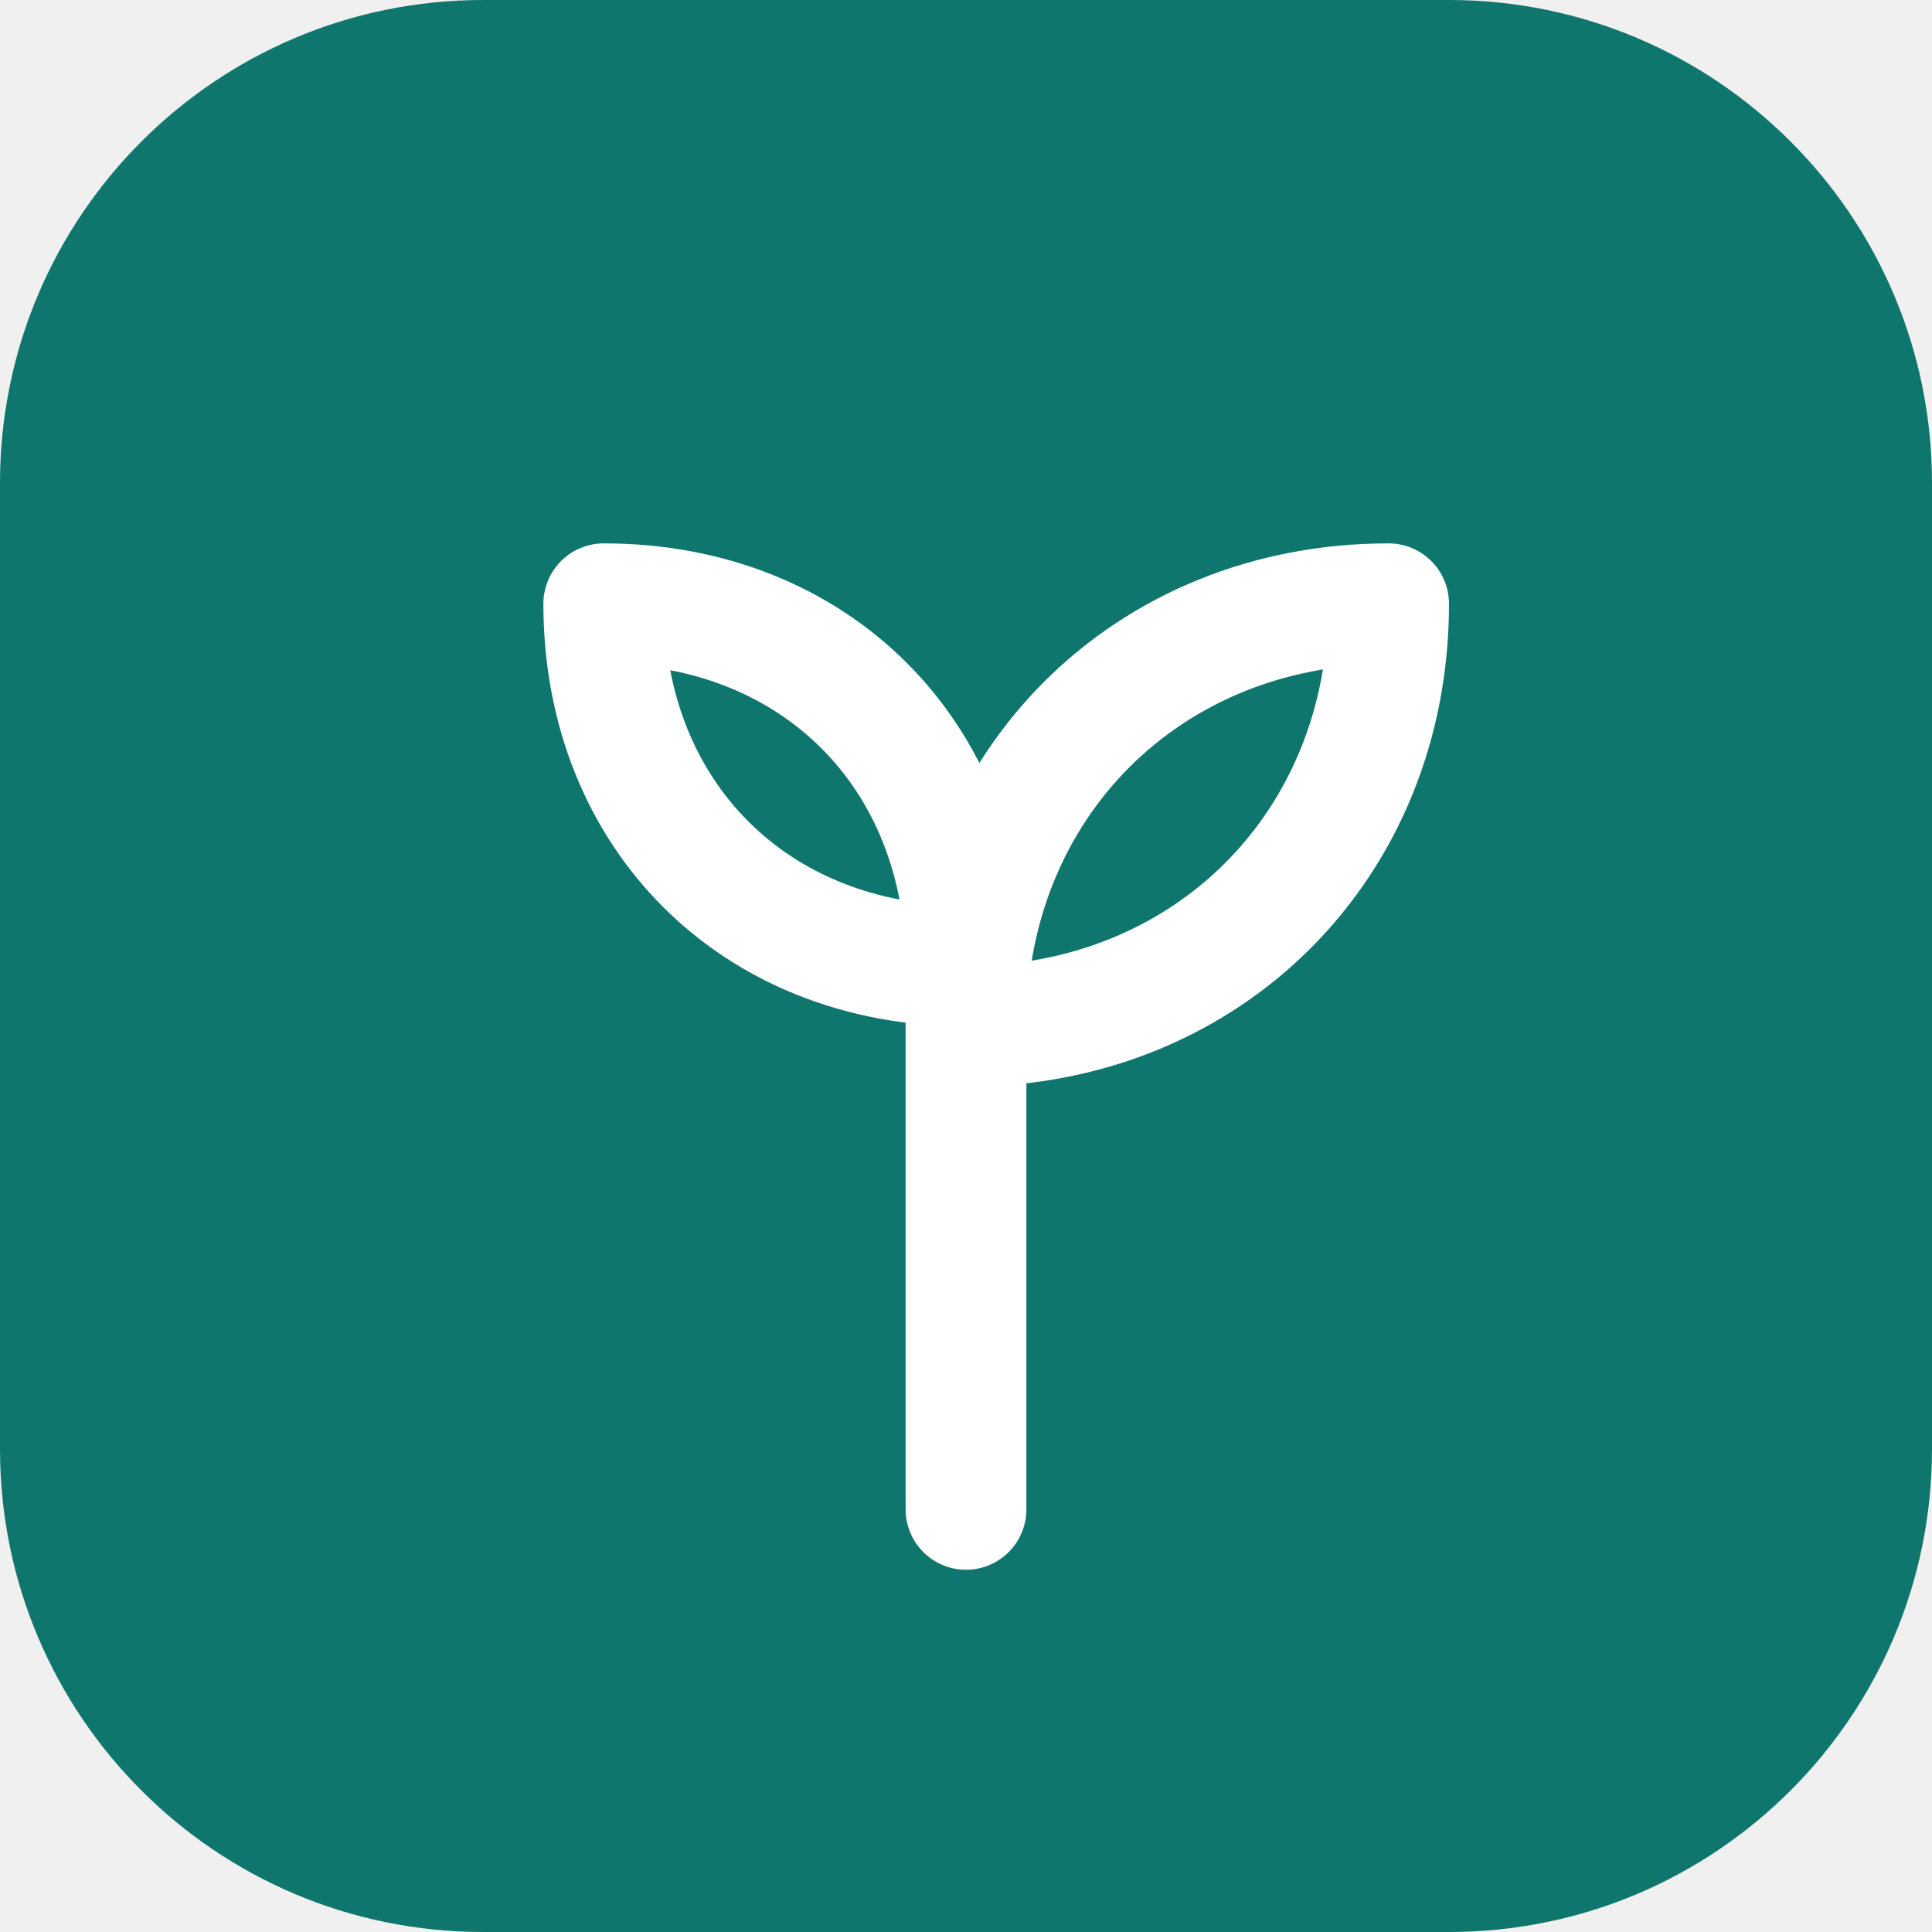
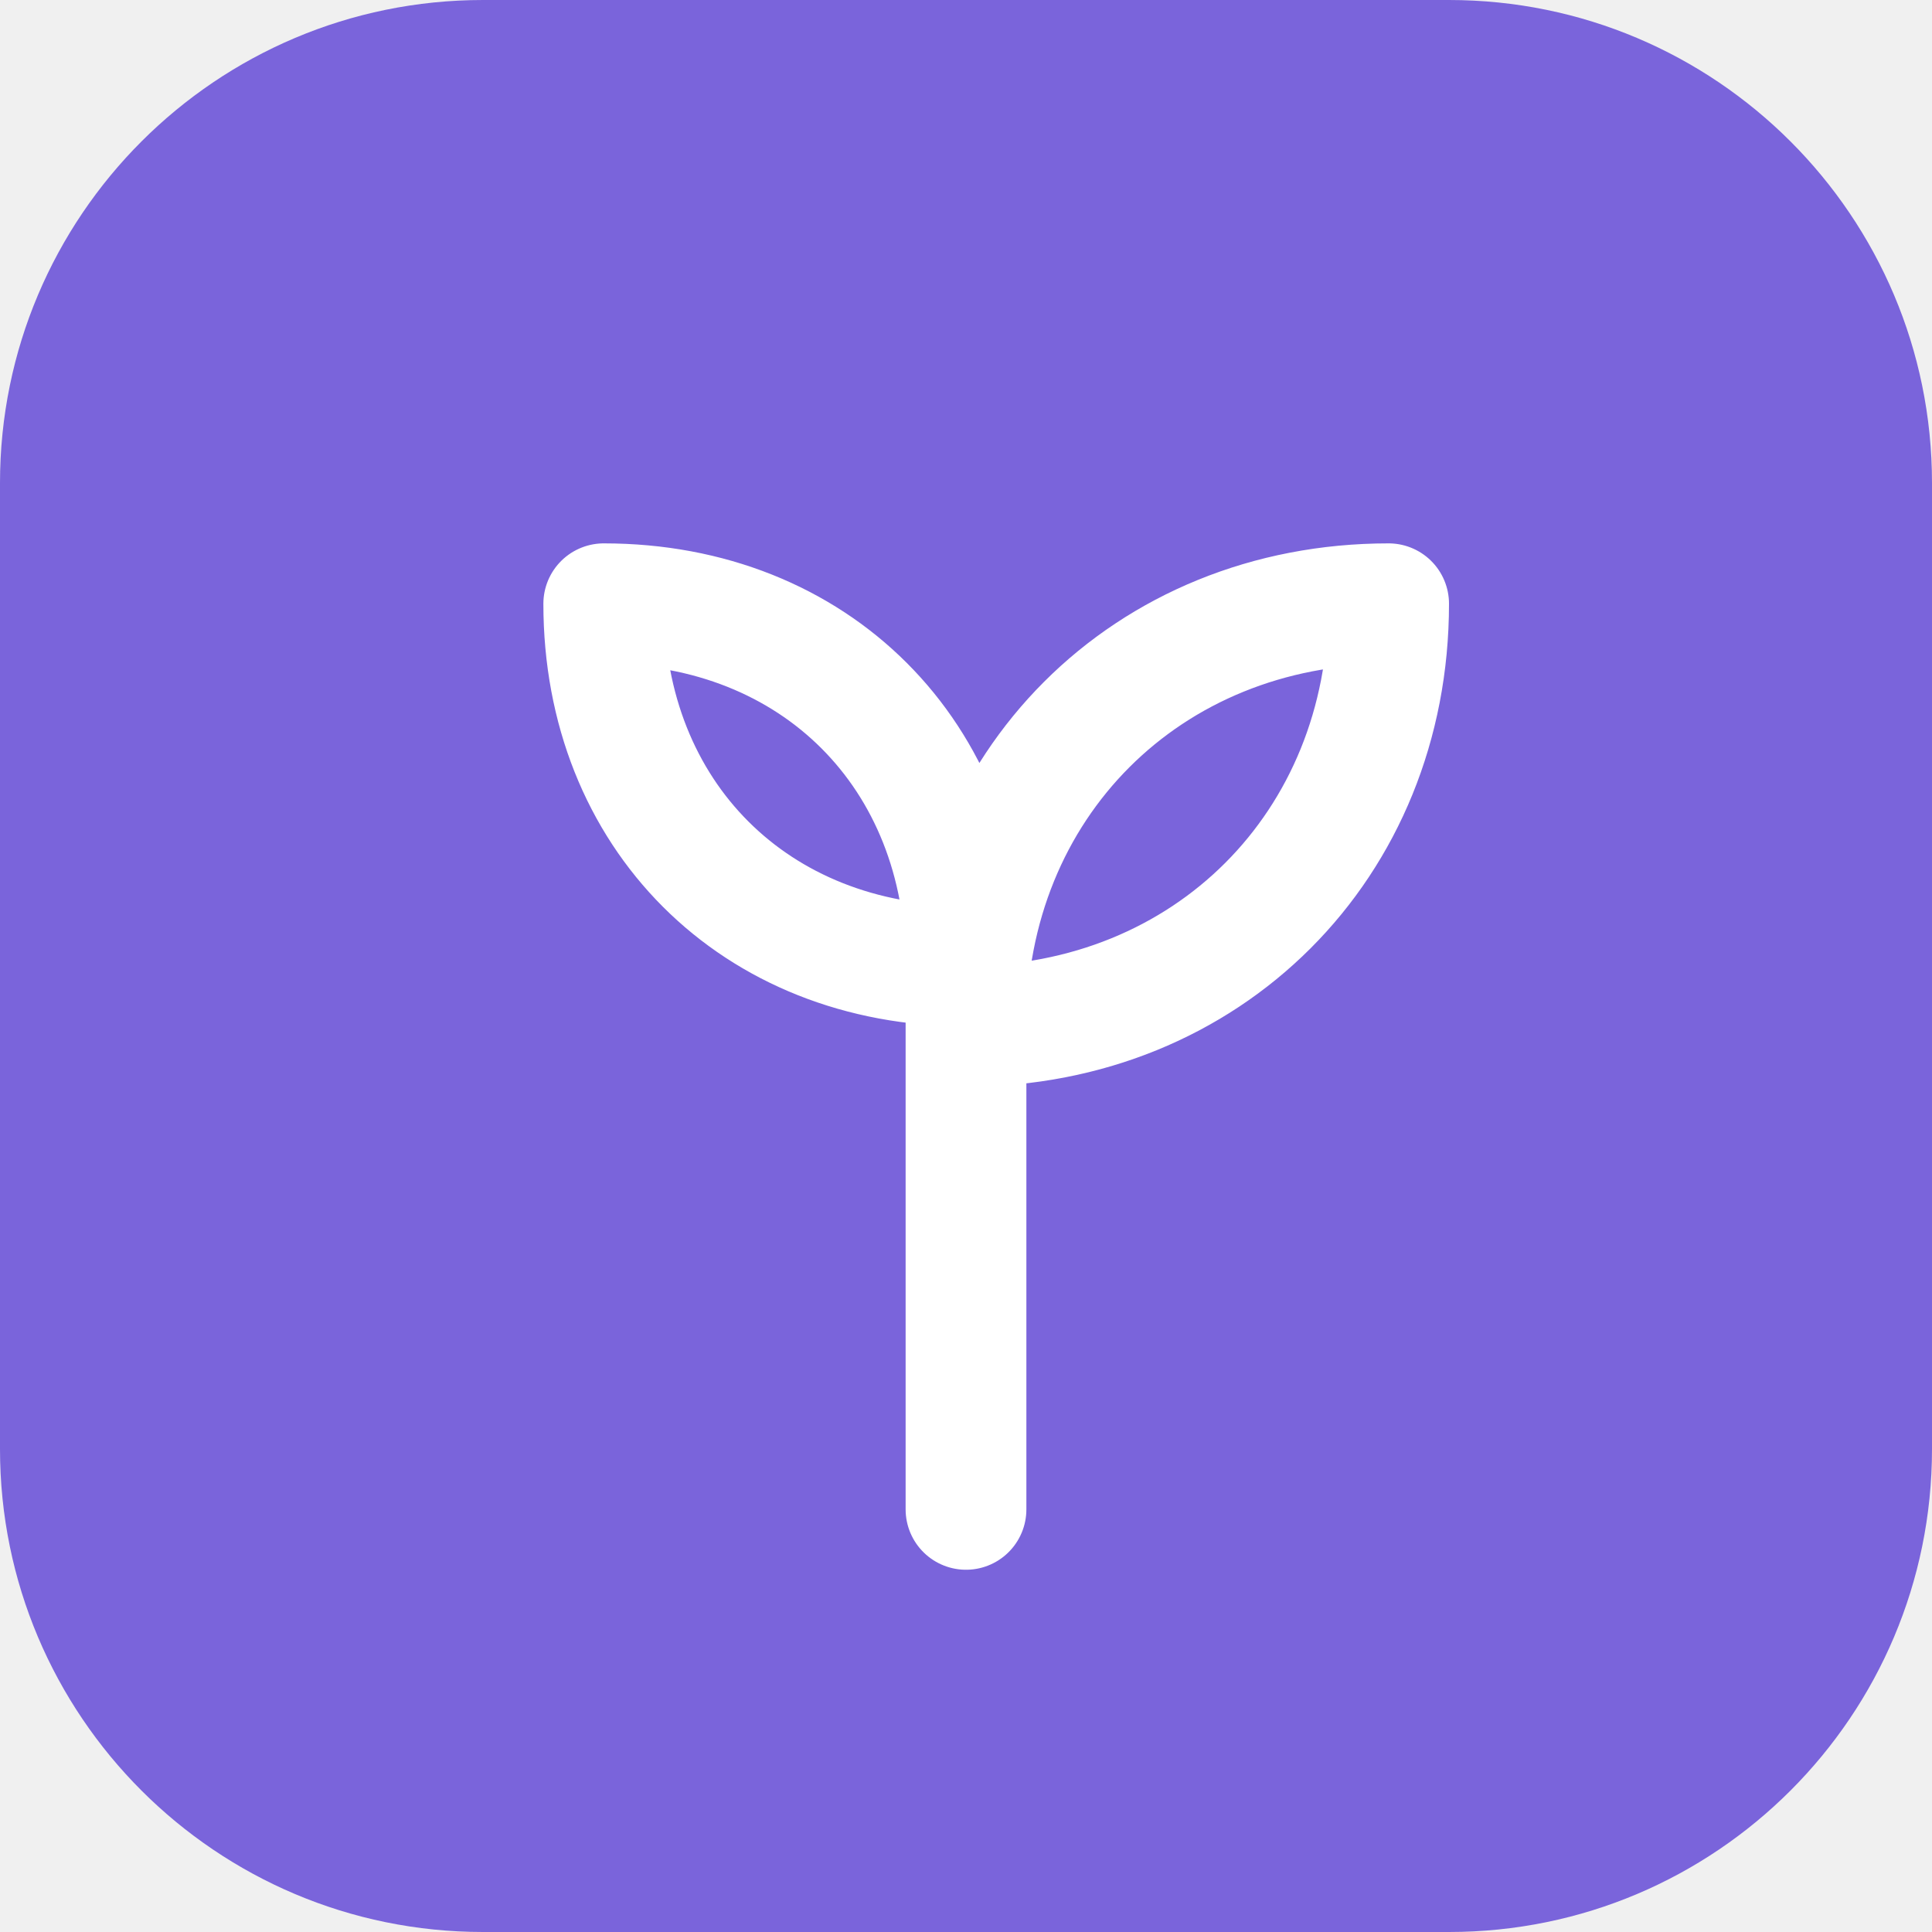
<svg xmlns="http://www.w3.org/2000/svg" viewBox="0 0 64 64">
-   <rect width="64" height="64" rx="16" fill="#0f766e" />
+   <rect width="64" height="64" rx="16" fill="#7a64db" />
  <path d="M32 50V28M32 34c0-8 6-14 14-14 0 8-6 14-14 14zm0-2c0-7-5-12-12-12 0 7 5 12 12 12z" stroke="#fff" stroke-width="4" fill="none" stroke-linecap="round" stroke-linejoin="round" />
</svg>
